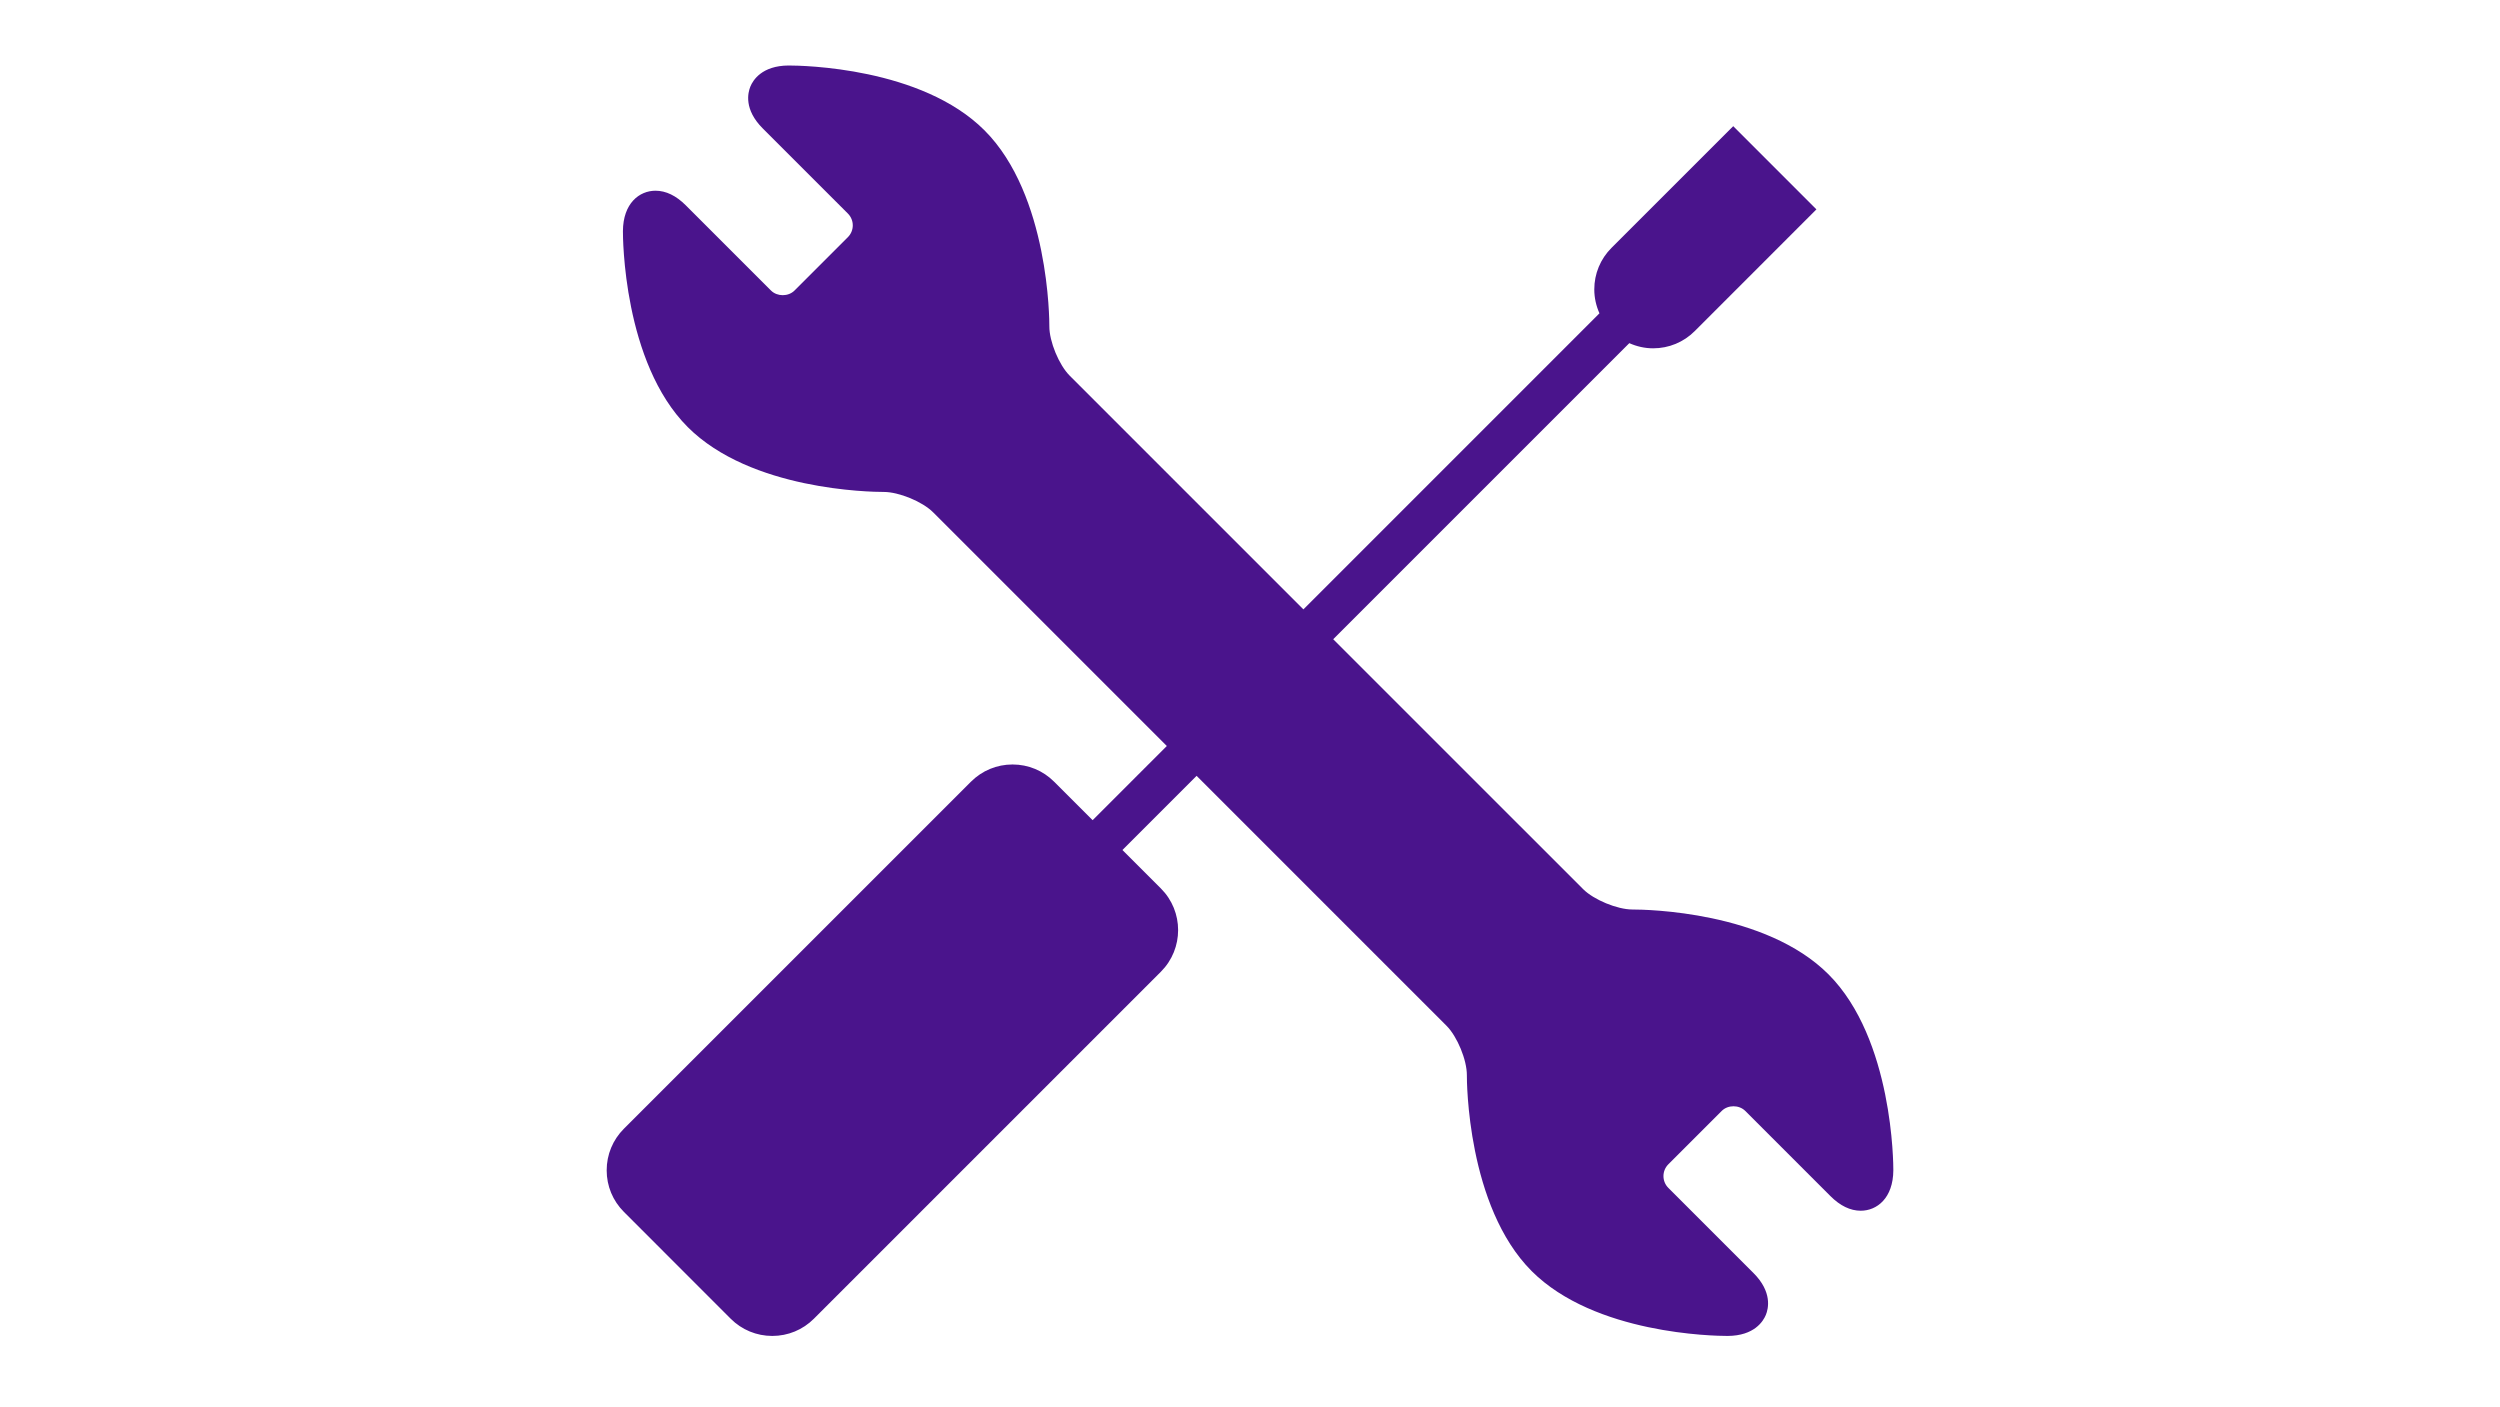
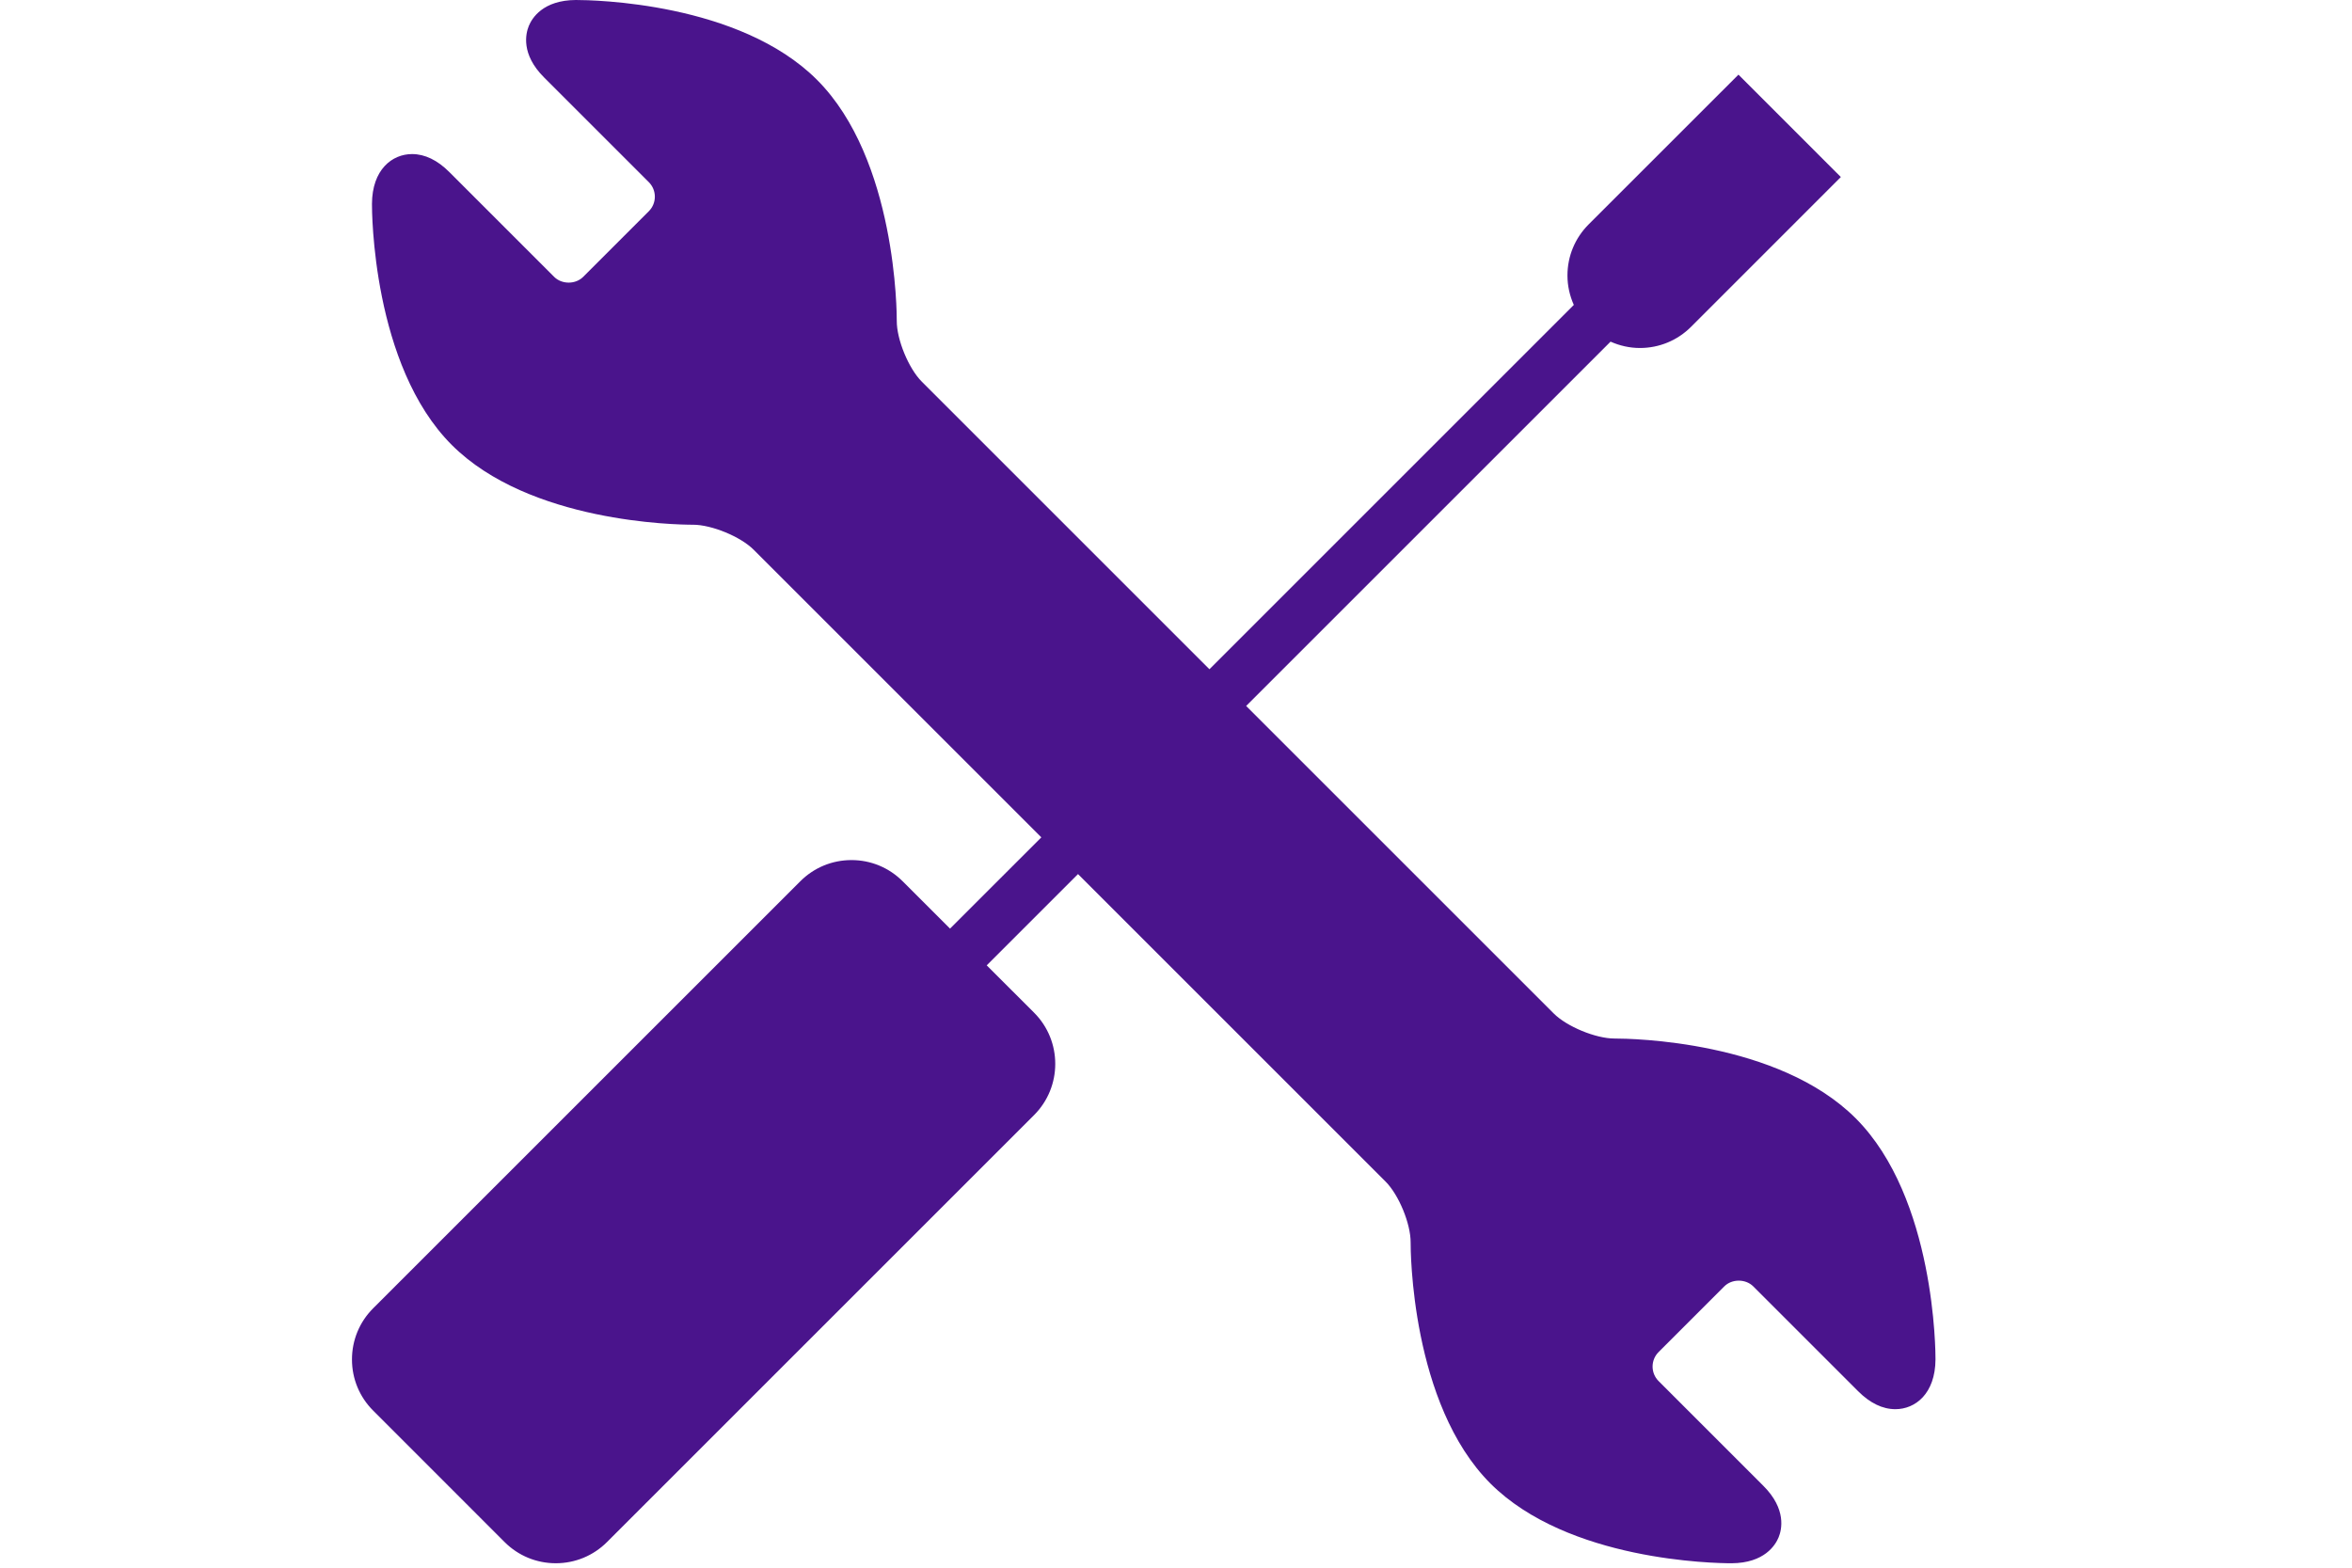
- <svg xmlns="http://www.w3.org/2000/svg" version="1.1" id="Layer_1" x="0px" y="0px" width="1280px" height="720px" viewBox="0 0 1280 720" enable-background="new 0 0 1280 720" xml:space="preserve">
-   <path fill="#4A148C" d="M936.188,498.859c-32.257-32.265-93.326-33.192-100.375-33.192c-7.756,0-19.778-4.961-25.229-10.411  L682.609,327.283l151.596-151.589c3.802,1.692,7.928,2.643,12.205,2.643c8.042,0,15.609-3.132,21.305-8.827l62.294-62.309  l-42.595-42.602l-62.311,62.294c-5.693,5.695-8.834,13.263-8.826,21.305c0,4.291,0.951,8.41,2.643,12.218L667.338,312.005  L547.675,192.341c-5.487-5.486-10.455-17.546-10.411-25.301c0.015-2.729-0.058-67.169-33.199-100.303  c-32.264-32.271-93.318-33.199-100.304-33.199c-13.694,0.072-18.252,7.56-19.569,10.778c-1.318,3.218-3.355,11.743,6.329,21.427  l43.611,43.61c3.318,3.327,3.318,8.733,0,12.06L406.8,148.744c-3.188,3.19-8.87,3.183-12.06,0l-43.61-43.61  c-4.961-4.968-10.188-7.488-15.509-7.488c-8.251,0-16.618,6.408-16.683,20.729c-0.014,2.729,0.058,67.169,33.199,100.303  c32.263,32.263,93.319,33.199,100.375,33.199c7.763,0,19.786,4.961,25.229,10.411l119.663,119.665l-37.979,37.979l-19.699-19.685  c-5.688-5.695-13.247-8.835-21.298-8.835c-8.05,0-15.608,3.133-21.305,8.828L319.441,577.908c-5.695,5.695-8.827,13.262-8.82,21.318  c0,8.043,3.146,15.604,8.827,21.27l54.669,54.691c5.688,5.681,13.255,8.812,21.298,8.812c8.042,0,15.609-3.132,21.305-8.82  l177.667-177.667c11.743-11.75,11.743-30.858,0-42.608l-19.706-19.692l37.98-37.979l127.965,127.966  c5.494,5.493,10.455,17.553,10.411,25.313c-0.014,2.729,0.064,67.154,33.199,100.305C816.508,683.064,877.571,684,884.426,684h0.129  c13.688-0.072,18.238-7.561,19.562-10.778c1.325-3.211,3.354-11.735-6.328-21.42l-43.596-43.604  c-3.334-3.326-3.334-8.748-0.008-12.074l27.33-27.324c3.189-3.188,8.87-3.188,12.067,0l43.604,43.604  c4.961,4.968,10.188,7.487,15.516,7.487c8.251,0,16.609-6.407,16.683-20.729C969.4,596.44,969.328,532.008,936.188,498.859z   M884.426,673.2L884.426,673.2L884.426,673.2L884.426,673.2z" />
+ <svg xmlns="http://www.w3.org/2000/svg" version="1.1" id="Layer_1" x="0px" y="0px" width="1080px" height="720px" viewBox="0 0 1080 720" enable-background="new 0 0 1080 720" xml:space="preserve">
+   <path fill="#4A148C" d="M852.104,513.608c-35.604-35.613-103.01-36.637-110.791-36.637c-8.561,0-21.829-5.476-27.846-11.491  L572.211,324.228l167.328-167.32c4.196,1.867,8.75,2.917,13.471,2.917c8.877,0,17.229-3.457,23.516-9.743l68.759-68.775  L798.27,34.284l-68.777,68.758c-6.284,6.286-9.75,14.64-9.742,23.516c0,4.736,1.051,9.282,2.917,13.486L555.355,307.364  L423.274,175.282c-6.057-6.055-11.54-19.367-11.492-27.926c0.018-3.012-0.063-74.139-36.644-110.712  C339.527,1.024,272.137,0,264.426,0c-15.115,0.079-20.146,8.345-21.6,11.896c-1.455,3.552-3.703,12.961,6.986,23.65l48.136,48.136  c3.663,3.672,3.663,9.639,0,13.312l-30.168,30.167c-3.518,3.521-9.791,3.513-13.311,0l-48.136-48.136  c-5.476-5.483-11.245-8.265-17.118-8.265c-9.107,0-18.343,7.073-18.414,22.88c-0.016,3.012,0.064,74.139,36.644,110.712  c35.611,35.611,103.003,36.644,110.791,36.644c8.569,0,21.839,5.476,27.848,11.491l132.081,132.083l-41.921,41.919L414.5,404.764  c-6.278-6.287-14.622-9.752-23.508-9.752c-8.885,0-17.227,3.458-23.516,9.744L171.356,600.86c-6.286,6.287-9.742,14.639-9.735,23.53  c0,8.878,3.473,17.224,9.743,23.478l60.342,60.367c6.278,6.27,14.63,9.726,23.508,9.726c8.876,0,17.229-3.457,23.516-9.735  l196.104-196.104c12.961-12.969,12.961-34.06,0-47.028l-21.751-21.736l41.921-41.92l141.244,141.245  c6.064,6.063,11.541,19.375,11.492,27.939c-0.016,3.013,0.07,74.123,36.645,110.715c35.62,35.594,103.021,36.626,110.586,36.626  h0.143c15.108-0.08,20.131-8.345,21.593-11.896c1.462-3.545,3.701-12.952-6.985-23.643l-48.119-48.129  c-3.681-3.671-3.681-9.656-0.009-13.327l30.166-30.16c3.52-3.518,9.789-3.518,13.318,0l48.129,48.13  c5.477,5.483,11.245,8.264,17.126,8.264c9.107,0,18.332-7.071,18.414-22.88C888.764,621.316,888.684,550.197,852.104,513.608z   M794.971,706.041L794.971,706.041L794.971,706.041L794.971,706.041z" />
</svg>
